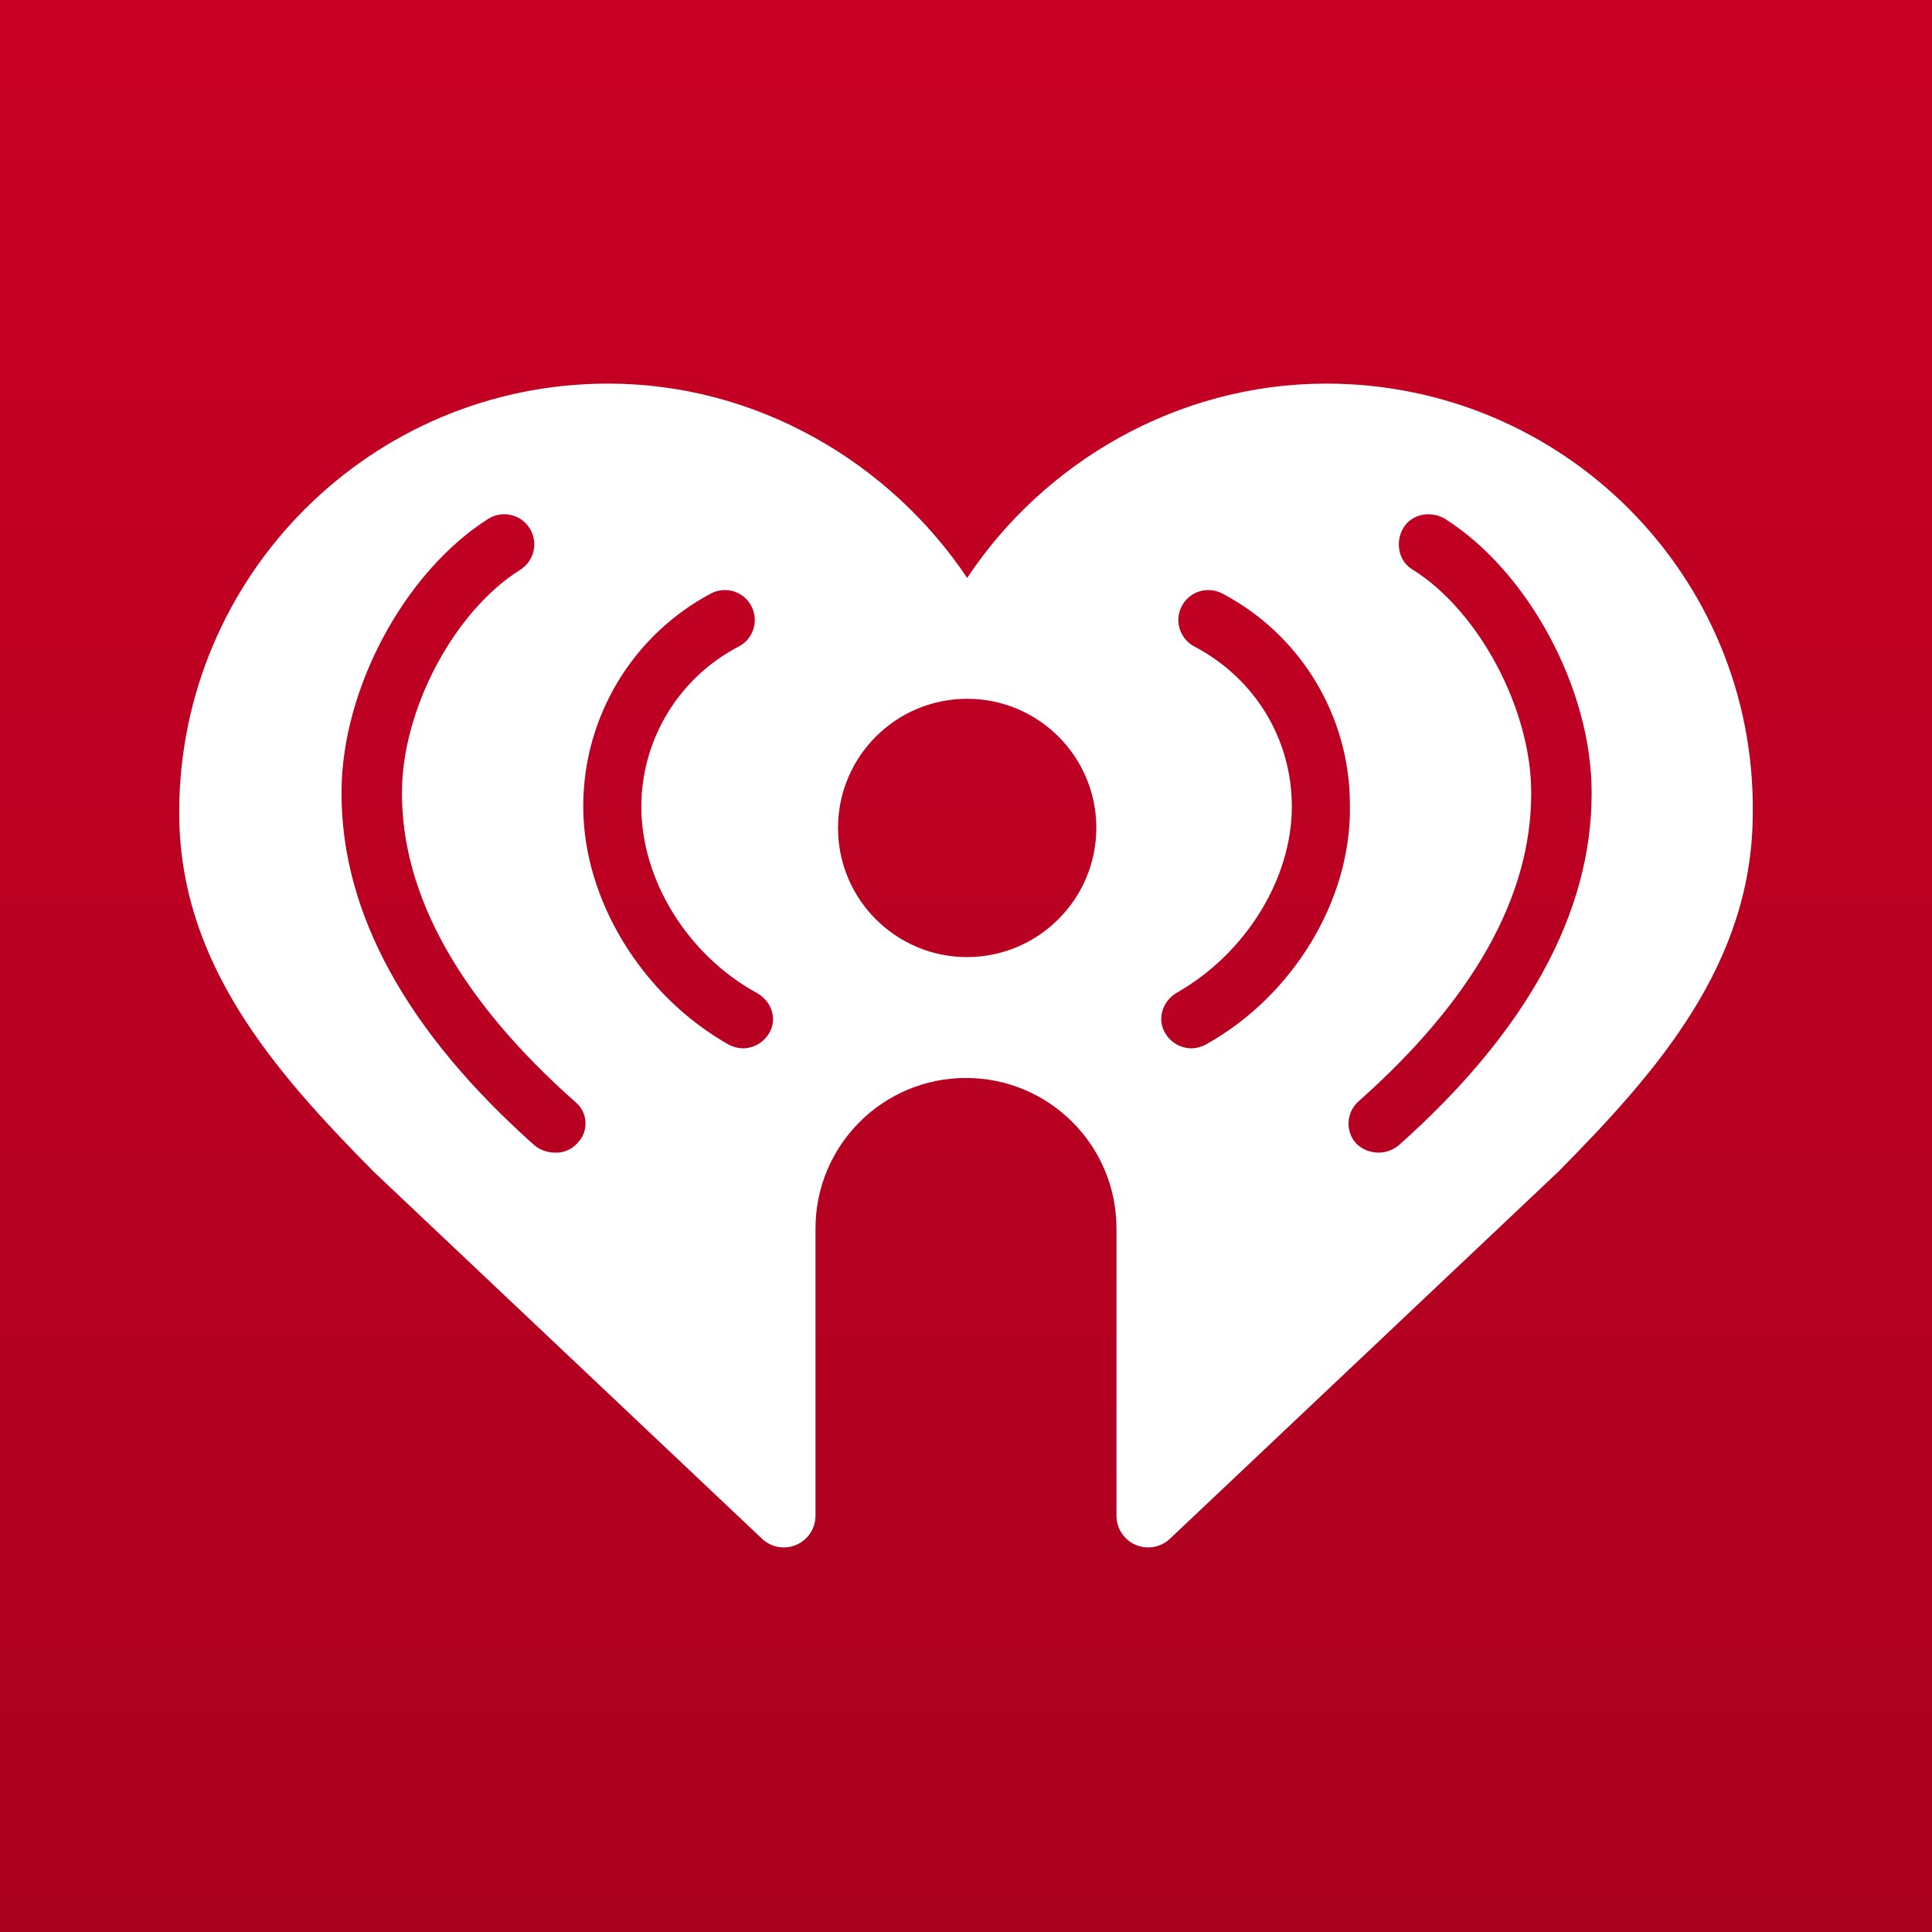
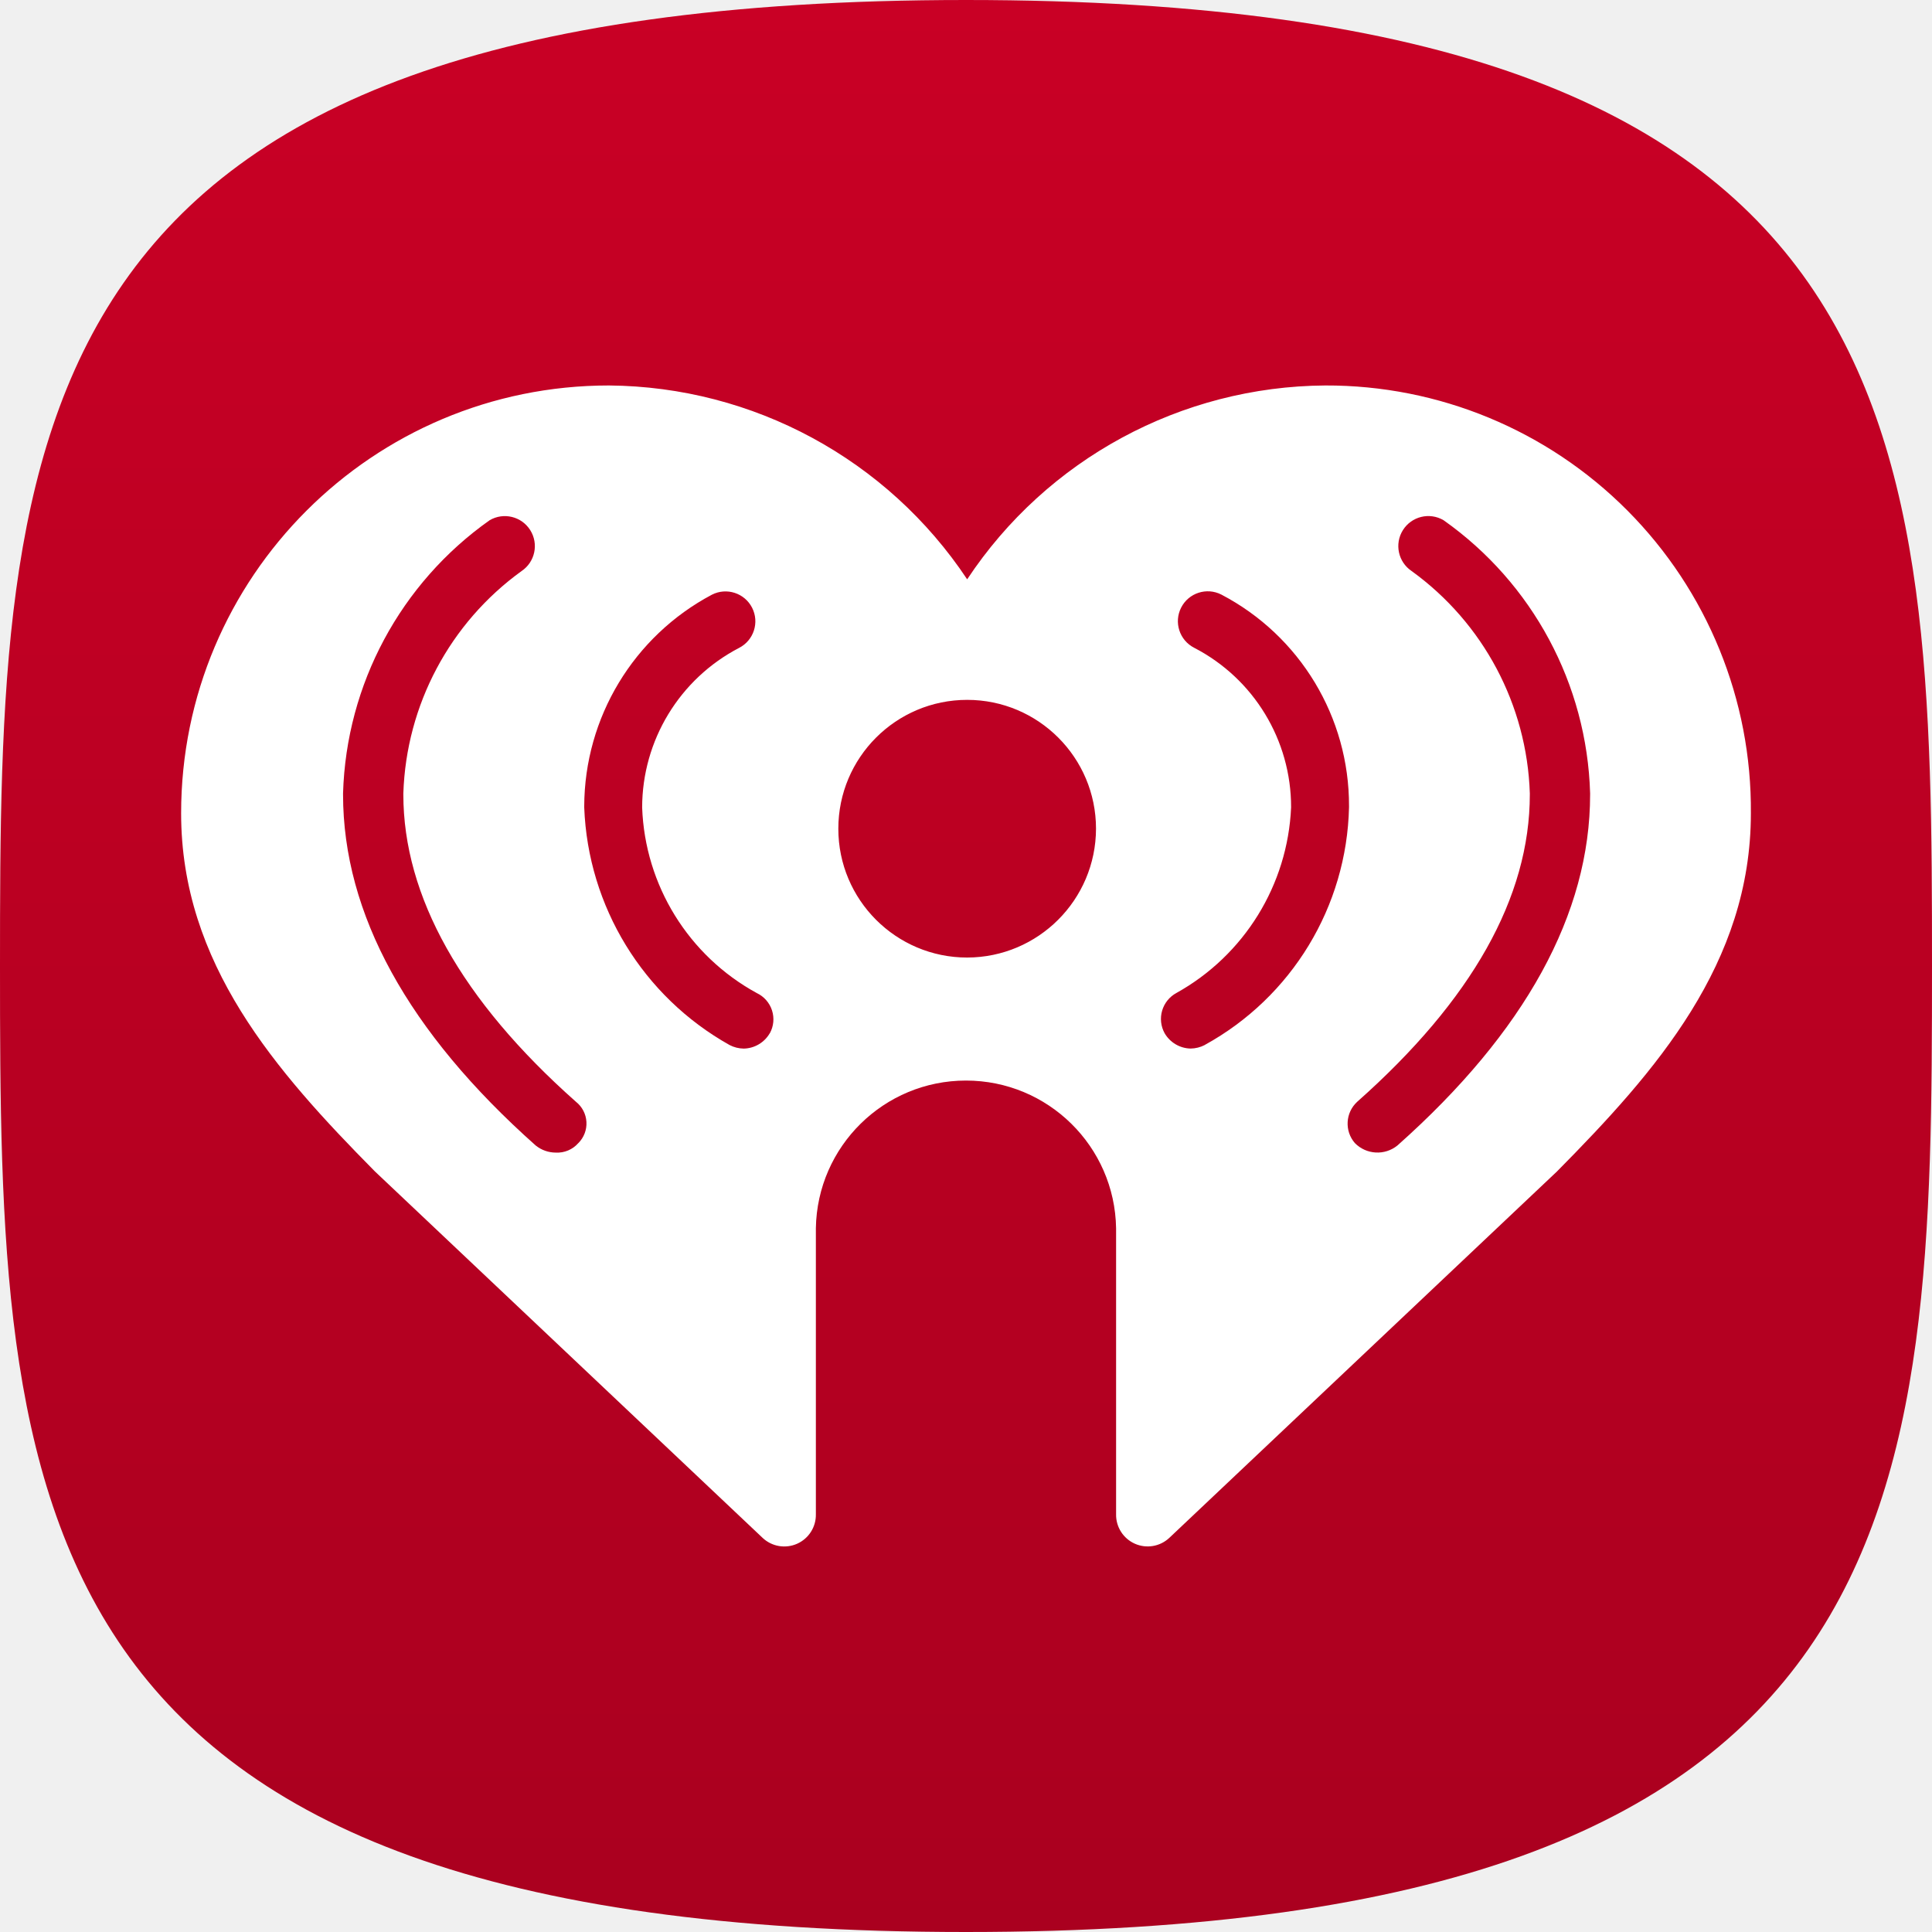
- <svg xmlns="http://www.w3.org/2000/svg" viewBox="0 0 690 690">
+ <svg xmlns="http://www.w3.org/2000/svg" viewBox="0 0 48 48">
  <defs>
-     <linearGradient id="a" x1="345" x2="345" y2="690" gradientUnits="userSpaceOnUse">
+     <linearGradient id="a" x1="24" x2="24" y2="48" gradientUnits="userSpaceOnUse">
      <stop offset="0" stop-color="#c90025" />
      <stop offset="1" stop-color="#aa001f" />
    </linearGradient>
  </defs>
-   <rect width="690" height="690" fill="url(#a)" />
-   <path d="M473.645,137c-52.898,0-100.718,27.93-128.226,69.403C317.912,165.354,270.515,137,217.194,137A153.154,153.154,0,0,0,64,290.193c0,53.745,33.855,92.255,69.403,128.226l138.805,131.188a11.32,11.32,0,0,0,19.043-8.464V438.733a53.745,53.745,0,0,1,107.49,0V541.144a11.32,11.32,0,0,0,19.043,8.464L556.59,418.419c35.548-35.971,69.403-74.481,69.403-128.226C626.839,205.556,558.282,137,473.645,137ZM206.191,408.263a10.005,10.005,0,0,1-8.04,3.386,11.49,11.49,0,0,1-7.194-2.539c-45.704-40.626-68.98-82.945-68.98-125.686V283c0-36.817,22.429-78.713,52.475-97.756a10.744,10.744,0,0,1,11.426,18.197c-23.698,14.812-42.319,49.936-42.319,79.559v.423c0,36.394,20.736,73.635,61.785,110.029a9.915,9.915,0,0,1,.846,14.812Zm68.556-39.356a11.029,11.029,0,0,1-9.31,5.502,11.265,11.265,0,0,1-5.078-1.27c-30.893-17.35-52.052-51.629-52.052-85.06v-.423a86.009,86.009,0,0,1,45.704-75.751,10.693,10.693,0,1,1,9.733,19.043,64.493,64.493,0,0,0-34.701,57.13c0,26.237,16.504,52.898,41.049,66.44,5.501,2.962,7.617,9.31,4.655,14.389Zm70.672-27.084a46.127,46.127,0,1,1,46.127-46.127A46.236,46.236,0,0,1,345.419,341.822ZM430.48,373.138a11.27,11.27,0,0,1-5.078,1.27,11.029,11.029,0,0,1-9.31-5.502c-2.962-5.078-.846-11.426,4.232-14.389,24.545-13.965,41.049-40.626,41.049-66.44,0-24.121-13.119-45.704-34.701-57.13a10.693,10.693,0,1,1,9.733-19.043,85.2,85.2,0,0,1,45.704,75.751v.423c.423,33.432-20.313,67.71-51.629,85.06Zm137.959-89.715c0,42.742-23.275,85.06-68.979,125.686a11.341,11.341,0,0,1-15.235-.847,10.622,10.622,0,0,1,.847-14.812c41.049-36.394,61.785-73.212,61.785-110.029v-.423c0-29.623-18.62-64.748-42.319-79.559-5.078-2.962-6.348-9.733-3.385-14.812s9.733-6.348,14.812-3.386c29.623,18.62,52.475,60.516,52.475,97.756v.423Z" fill="#fff" />
+   <path d="M24,48c23.815,0,24-10.745,24-24S47.815,0,24,0,0,10.745,0,24,.185,48,24,48Z" fill="url(#a)" />
+   <path d="M32.927,9.577a10.757,10.757,0,0,0-8.898,4.816,10.79,10.79,0,0,0-8.898-4.816A10.628,10.628,0,0,0,4.5,20.207c0,3.73,2.349,6.402,4.816,8.898L18.949,38.21a.785.785,0,0,0,1.321-.587V30.515a3.73,3.73,0,0,1,7.459,0v7.107a.785.785,0,0,0,1.321.587l9.632-9.104C41.15,26.61,43.5,23.937,43.5,20.207A10.541,10.541,0,0,0,32.927,9.577Zm-18.56,18.824a.694.694,0,0,1-.558.235A.797.797,0,0,1,13.31,28.46c-3.172-2.819-4.787-5.756-4.787-8.722v-.029a8.617,8.617,0,0,1,3.642-6.784.746.746,0,0,1,.793,1.263,7.099,7.099,0,0,0-2.937,5.521v.029c0,2.526,1.439,5.11,4.288,7.635a.688.688,0,0,1,.059,1.028ZM19.125,25.67a.765.765,0,0,1-.646.382.783.783,0,0,1-.352-.088,7.071,7.071,0,0,1-3.612-5.903v-.029a5.969,5.969,0,0,1,3.172-5.257.742.742,0,1,1,.675,1.322,4.475,4.475,0,0,0-2.408,3.965,5.477,5.477,0,0,0,2.849,4.611.721.721,0,0,1,.323.999Zm4.904-1.88a3.201,3.201,0,1,1,3.201-3.201A3.208,3.208,0,0,1,24.029,23.79Zm5.903,2.173a.783.783,0,0,1-.352.088.765.765,0,0,1-.646-.382.734.734,0,0,1,.294-.999,5.554,5.554,0,0,0,2.849-4.611,4.454,4.454,0,0,0-2.408-3.965.742.742,0,0,1,.675-1.322,5.912,5.912,0,0,1,3.172,5.257v.029a6.915,6.915,0,0,1-3.583,5.903Zm9.574-6.226c0,2.966-1.615,5.903-4.787,8.722a.787.787,0,0,1-1.057-.059A.737.737,0,0,1,33.72,27.373c2.849-2.526,4.288-5.08,4.288-7.636v-.029a7.099,7.099,0,0,0-2.937-5.521.746.746,0,0,1,.793-1.263,8.61,8.61,0,0,1,3.642,6.784v.029Z" fill="#fff" />
</svg>
